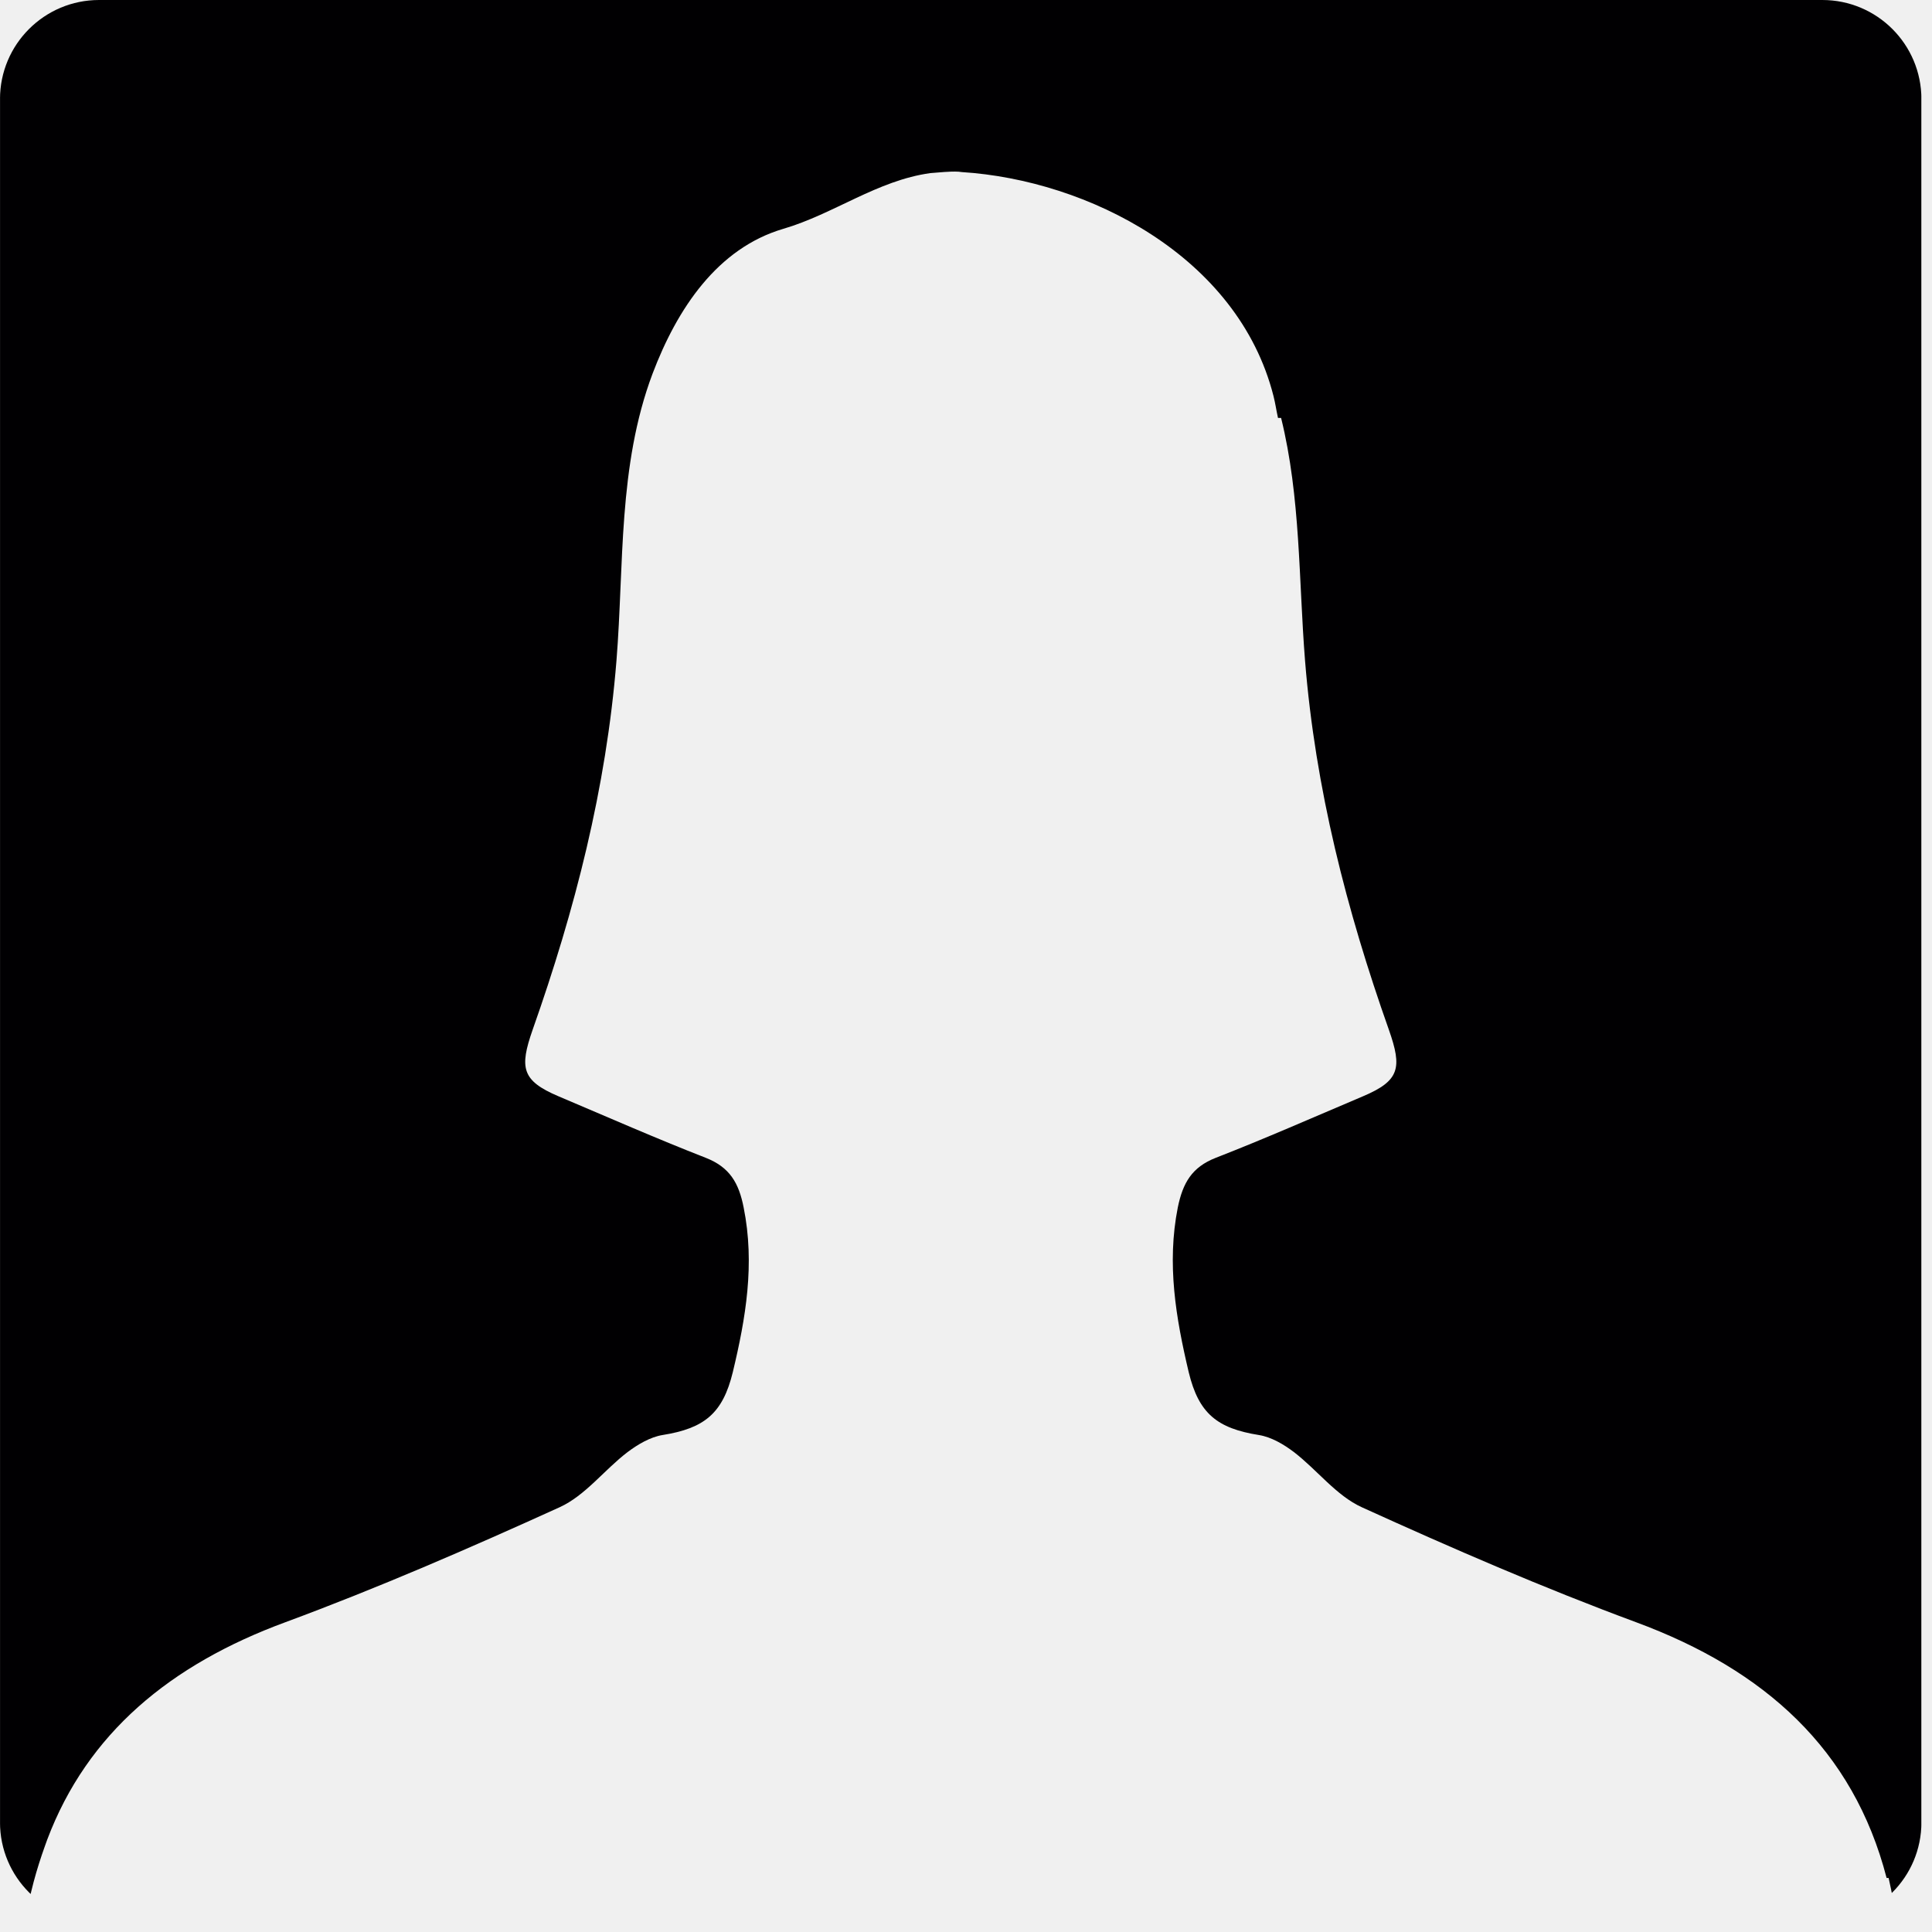
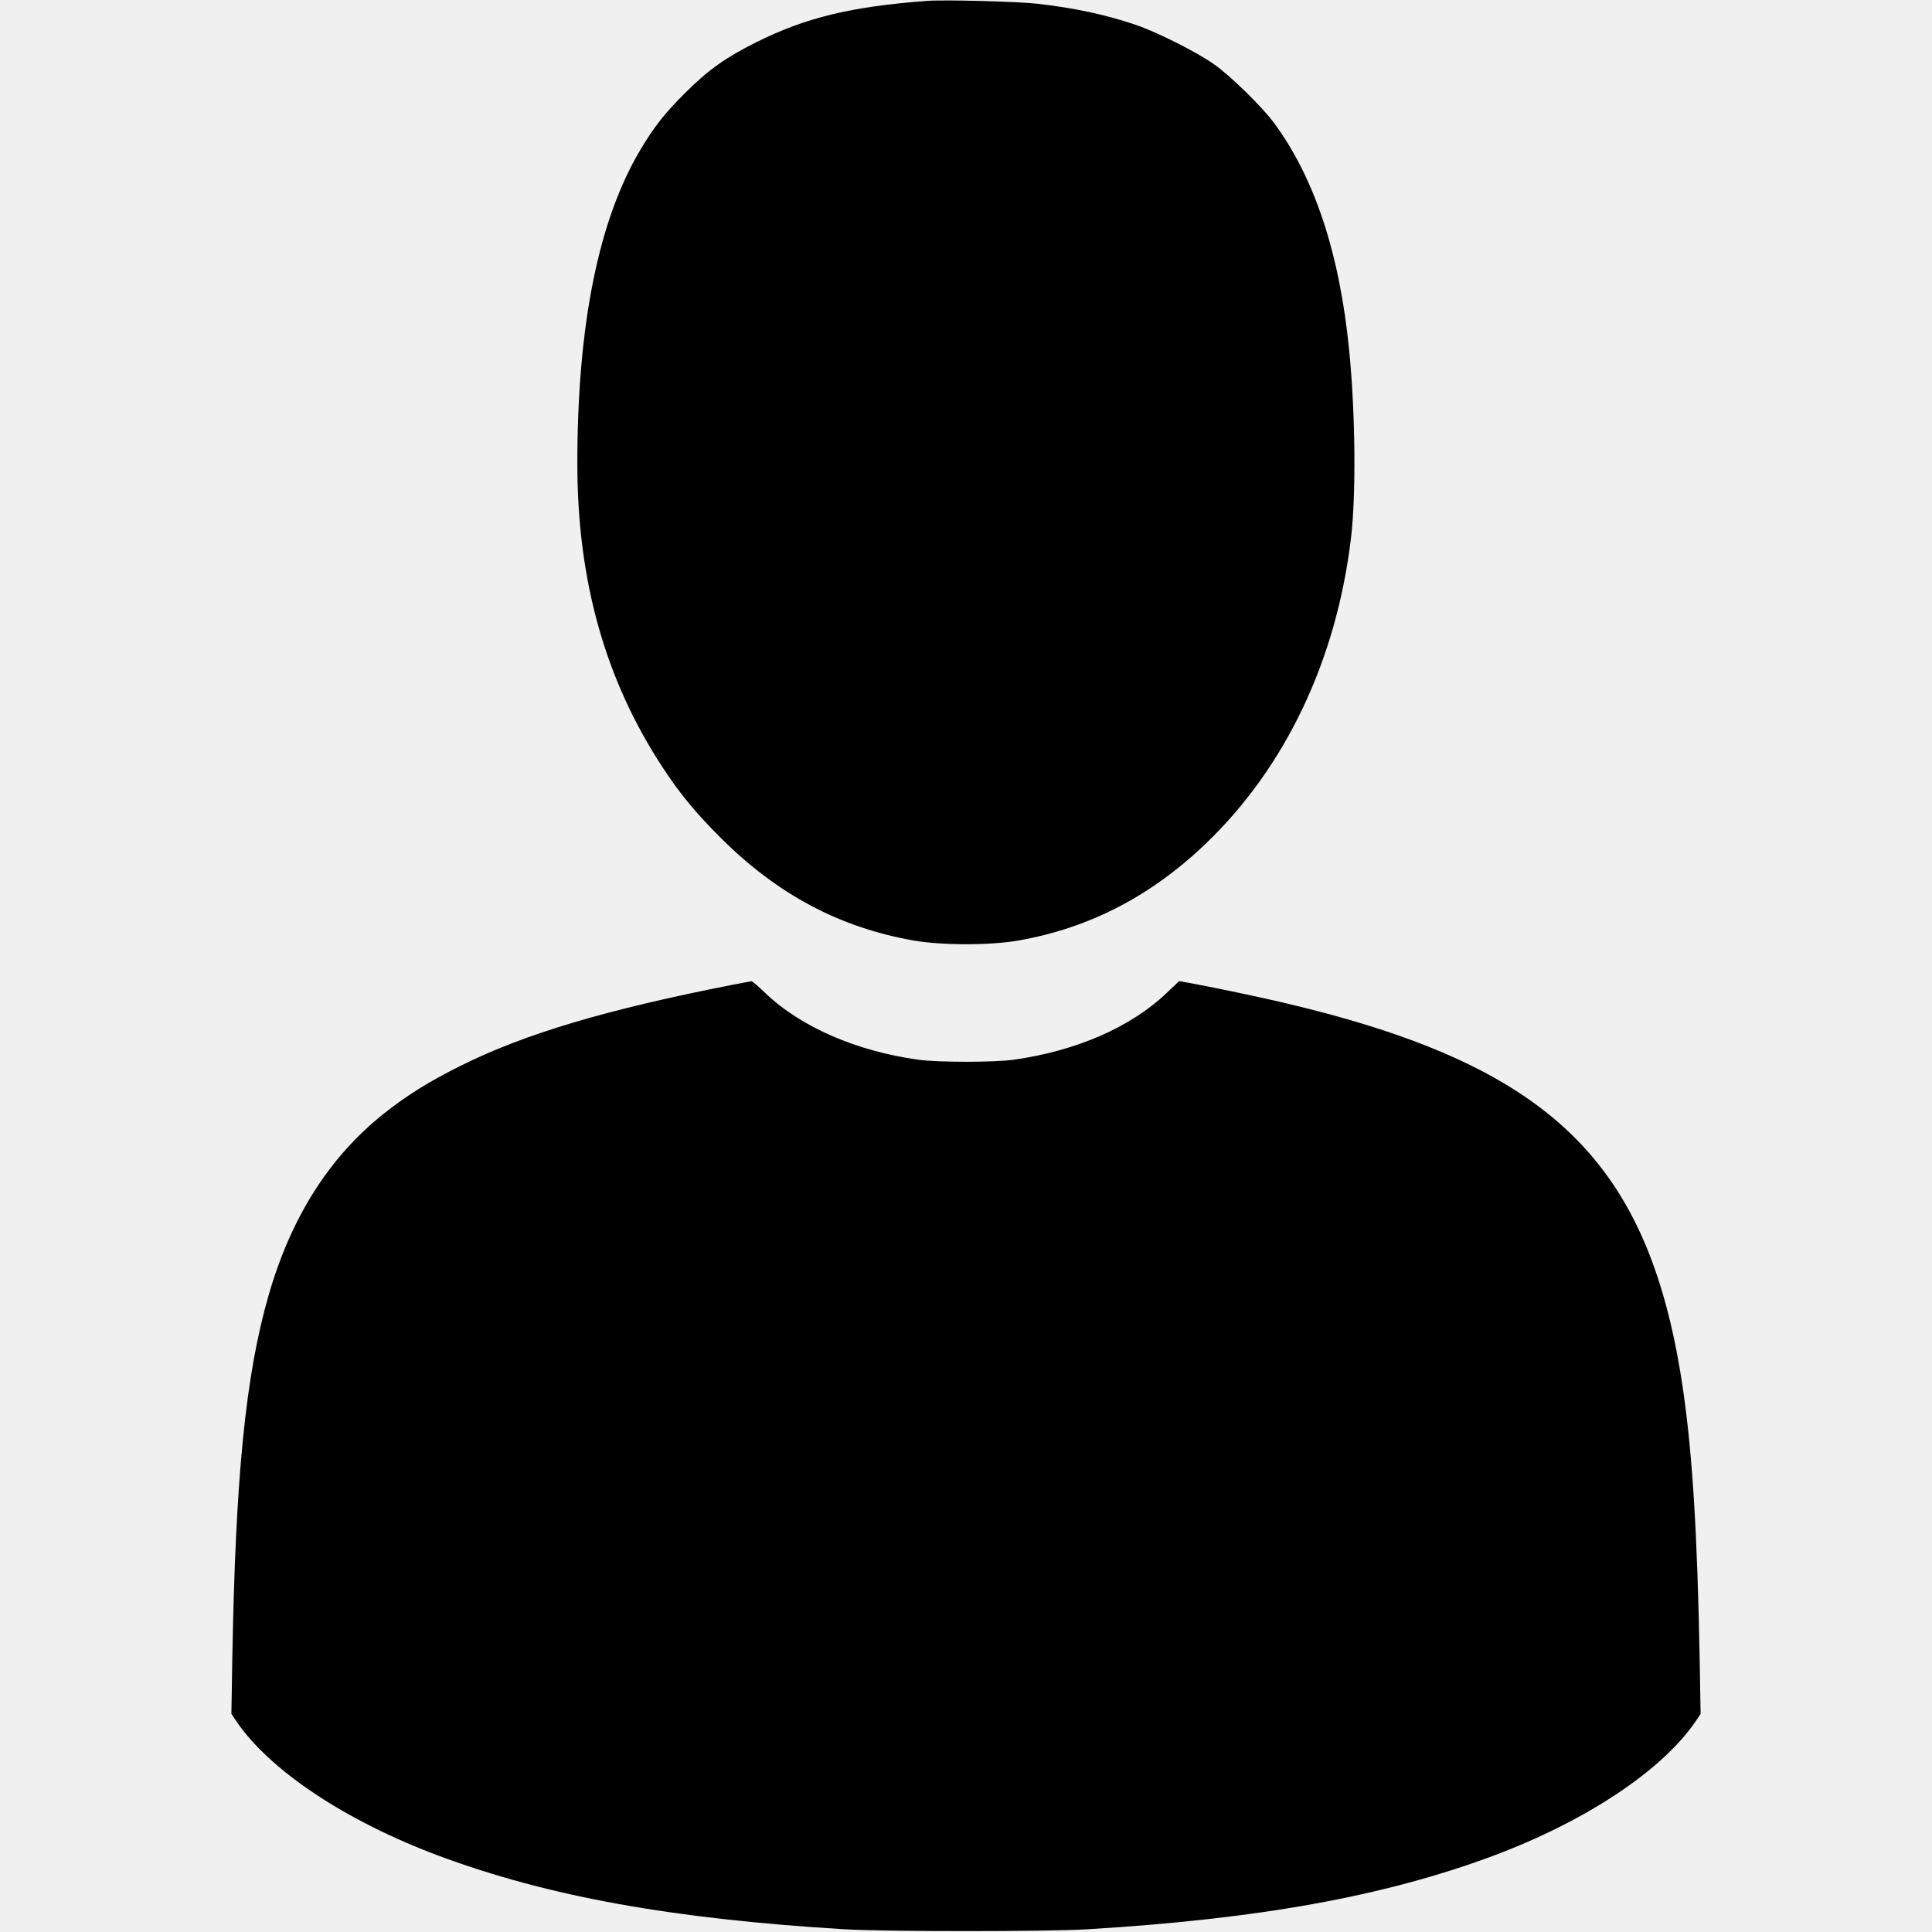
- <svg xmlns="http://www.w3.org/2000/svg" width="156" height="156" viewBox="0 0 156 156" fill="none">
-   <g clip-path="url(#clip0)">
-     <path d="M0.003 0V155.139C0.689 155.139 1.369 155.139 2.056 155.139C2.384 152.925 2.951 150.944 3.631 149.047C3.697 148.874 3.756 148.695 3.816 148.534C7.056 139.954 13.745 134.41 23.047 130.985C30.547 128.21 37.893 125.018 45.178 121.707C47.26 120.764 48.788 118.688 50.673 117.25C51.502 116.629 52.505 116.033 53.495 115.872C56.866 115.335 58.358 114.136 59.169 110.8C60.219 106.432 60.965 102.059 60.046 97.5C59.658 95.519 58.924 94.248 56.991 93.49C52.981 91.927 49.043 90.19 45.081 88.514C42.121 87.255 41.936 86.217 43.005 83.156C46.418 73.49 48.948 63.668 49.777 53.34C50.398 45.601 49.884 37.641 52.689 30.177C54.682 24.914 57.934 20.039 63.25 18.476C67.325 17.283 70.834 14.568 75.124 13.977C75.882 13.929 76.628 13.822 77.409 13.864C77.493 13.87 77.57 13.888 77.654 13.894C87.828 14.538 99.958 20.678 102.828 31.974C102.977 32.559 103.061 33.155 103.192 33.746H103.443C105.024 40.154 104.857 46.819 105.376 53.341C106.205 63.67 108.729 73.491 112.148 83.157C113.228 86.224 113.025 87.262 110.066 88.515C106.11 90.192 102.172 91.928 98.162 93.491C96.229 94.249 95.507 95.52 95.101 97.501C94.2 102.054 94.946 106.416 95.984 110.801C96.79 114.136 98.281 115.336 101.658 115.873C102.649 116.034 103.651 116.619 104.48 117.251C106.354 118.689 107.893 120.765 109.97 121.708C117.256 125.02 124.607 128.212 132.101 130.986C142.483 134.823 149.644 141.243 152.335 151.637H152.496C152.753 152.777 152.985 153.946 153.134 155.146C153.796 155.146 154.477 155.146 155.139 155.146V0C103.397 0 51.694 0 0.003 0Z" fill="#010002" />
+ <svg xmlns="http://www.w3.org/2000/svg" version="1.0" width="1500pt" height="1500pt" viewBox="0 0 973 1280" preserveAspectRatio="xMidYMid meet">
+   <g transform="translate(0,1280) scale(0.1,-0.1)" fill="#000000" stroke="none">
+     <path d="M4605 12794 c-503 -38 -801 -110 -1130 -274 -202 -101 -318 -183 -470 -335 -134 -133 -206 -224 -297 -377 -278 -466 -418 -1162 -418 -2079 0 -777 185 -1435 567 -2016 113 -173 222 -304 387 -468 373 -371 784 -590 1273 -676 185 -33 511 -33 696 0 471 83 880 295 1244 645 525 505 861 1211 958 2016 35 286 30 828 -11 1245 -63 646 -230 1148 -500 1513 -82 109 -282 305 -394 385 -114 81 -376 213 -519 262 -197 67 -405 112 -651 140 -128 15 -621 28 -735 19z" />
+     <path d="M3310 6274 c-833 -164 -1370 -324 -1793 -535 -211 -105 -355 -195 -509 -317 -362 -288 -614 -686 -763 -1202 -153 -531 -220 -1200 -241 -2415 l-6 -360 31 -46 c222 -329 729 -666 1351 -897 720 -267 1539 -415 2680 -484 273 -16 1339 -16 1610 0 1140 69 1962 218 2680 484 621 231 1130 569 1351 897 l31 46 -6 350 c-15 827 -47 1352 -107 1775 -219 1539 -876 2175 -2680 2594 -171 39 -399 87 -558 117 l-104 19 -84 -80 c-239 -227 -599 -383 -1013 -441 -124 -18 -505 -18 -630 0 -410 56 -782 218 -1016 443 -45 43 -85 78 -90 77 -5 0 -65 -12 -134 -25z" />
  </g>
-   <defs>
-     <clipPath id="clip0">
-       <rect width="155.145" height="155.145" rx="8" fill="white" />
-     </clipPath>
-   </defs>
</svg>
